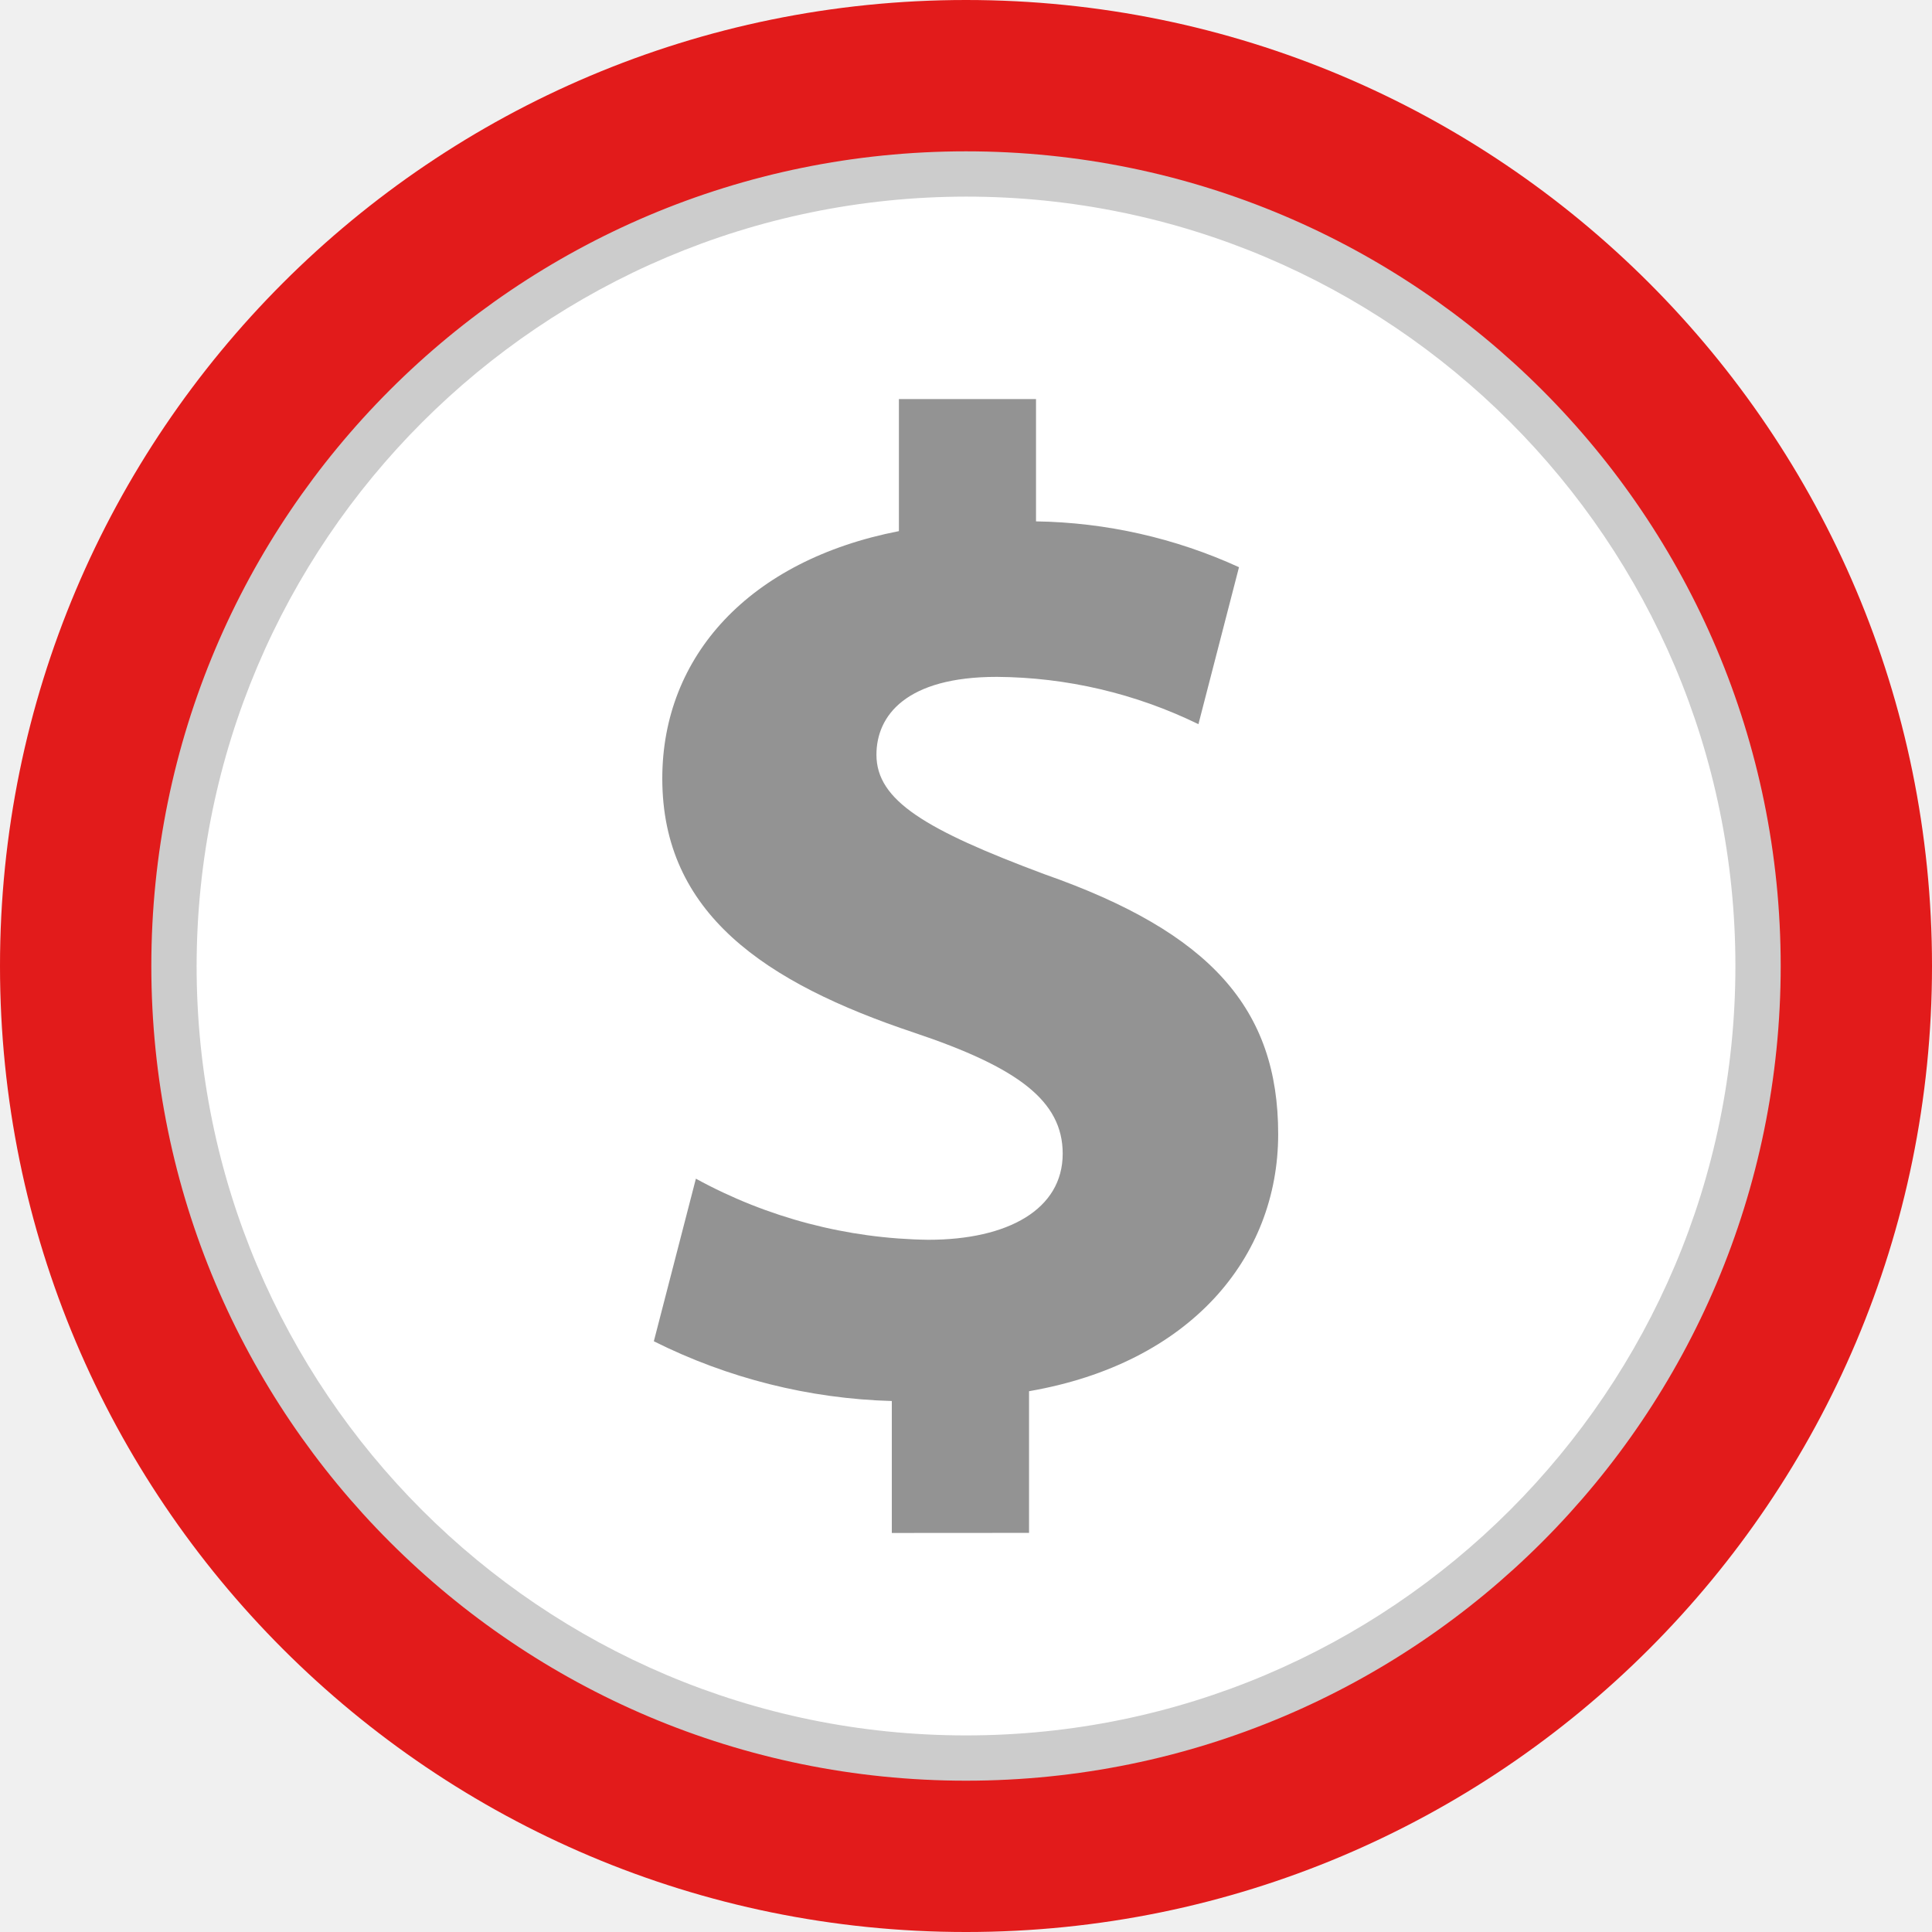
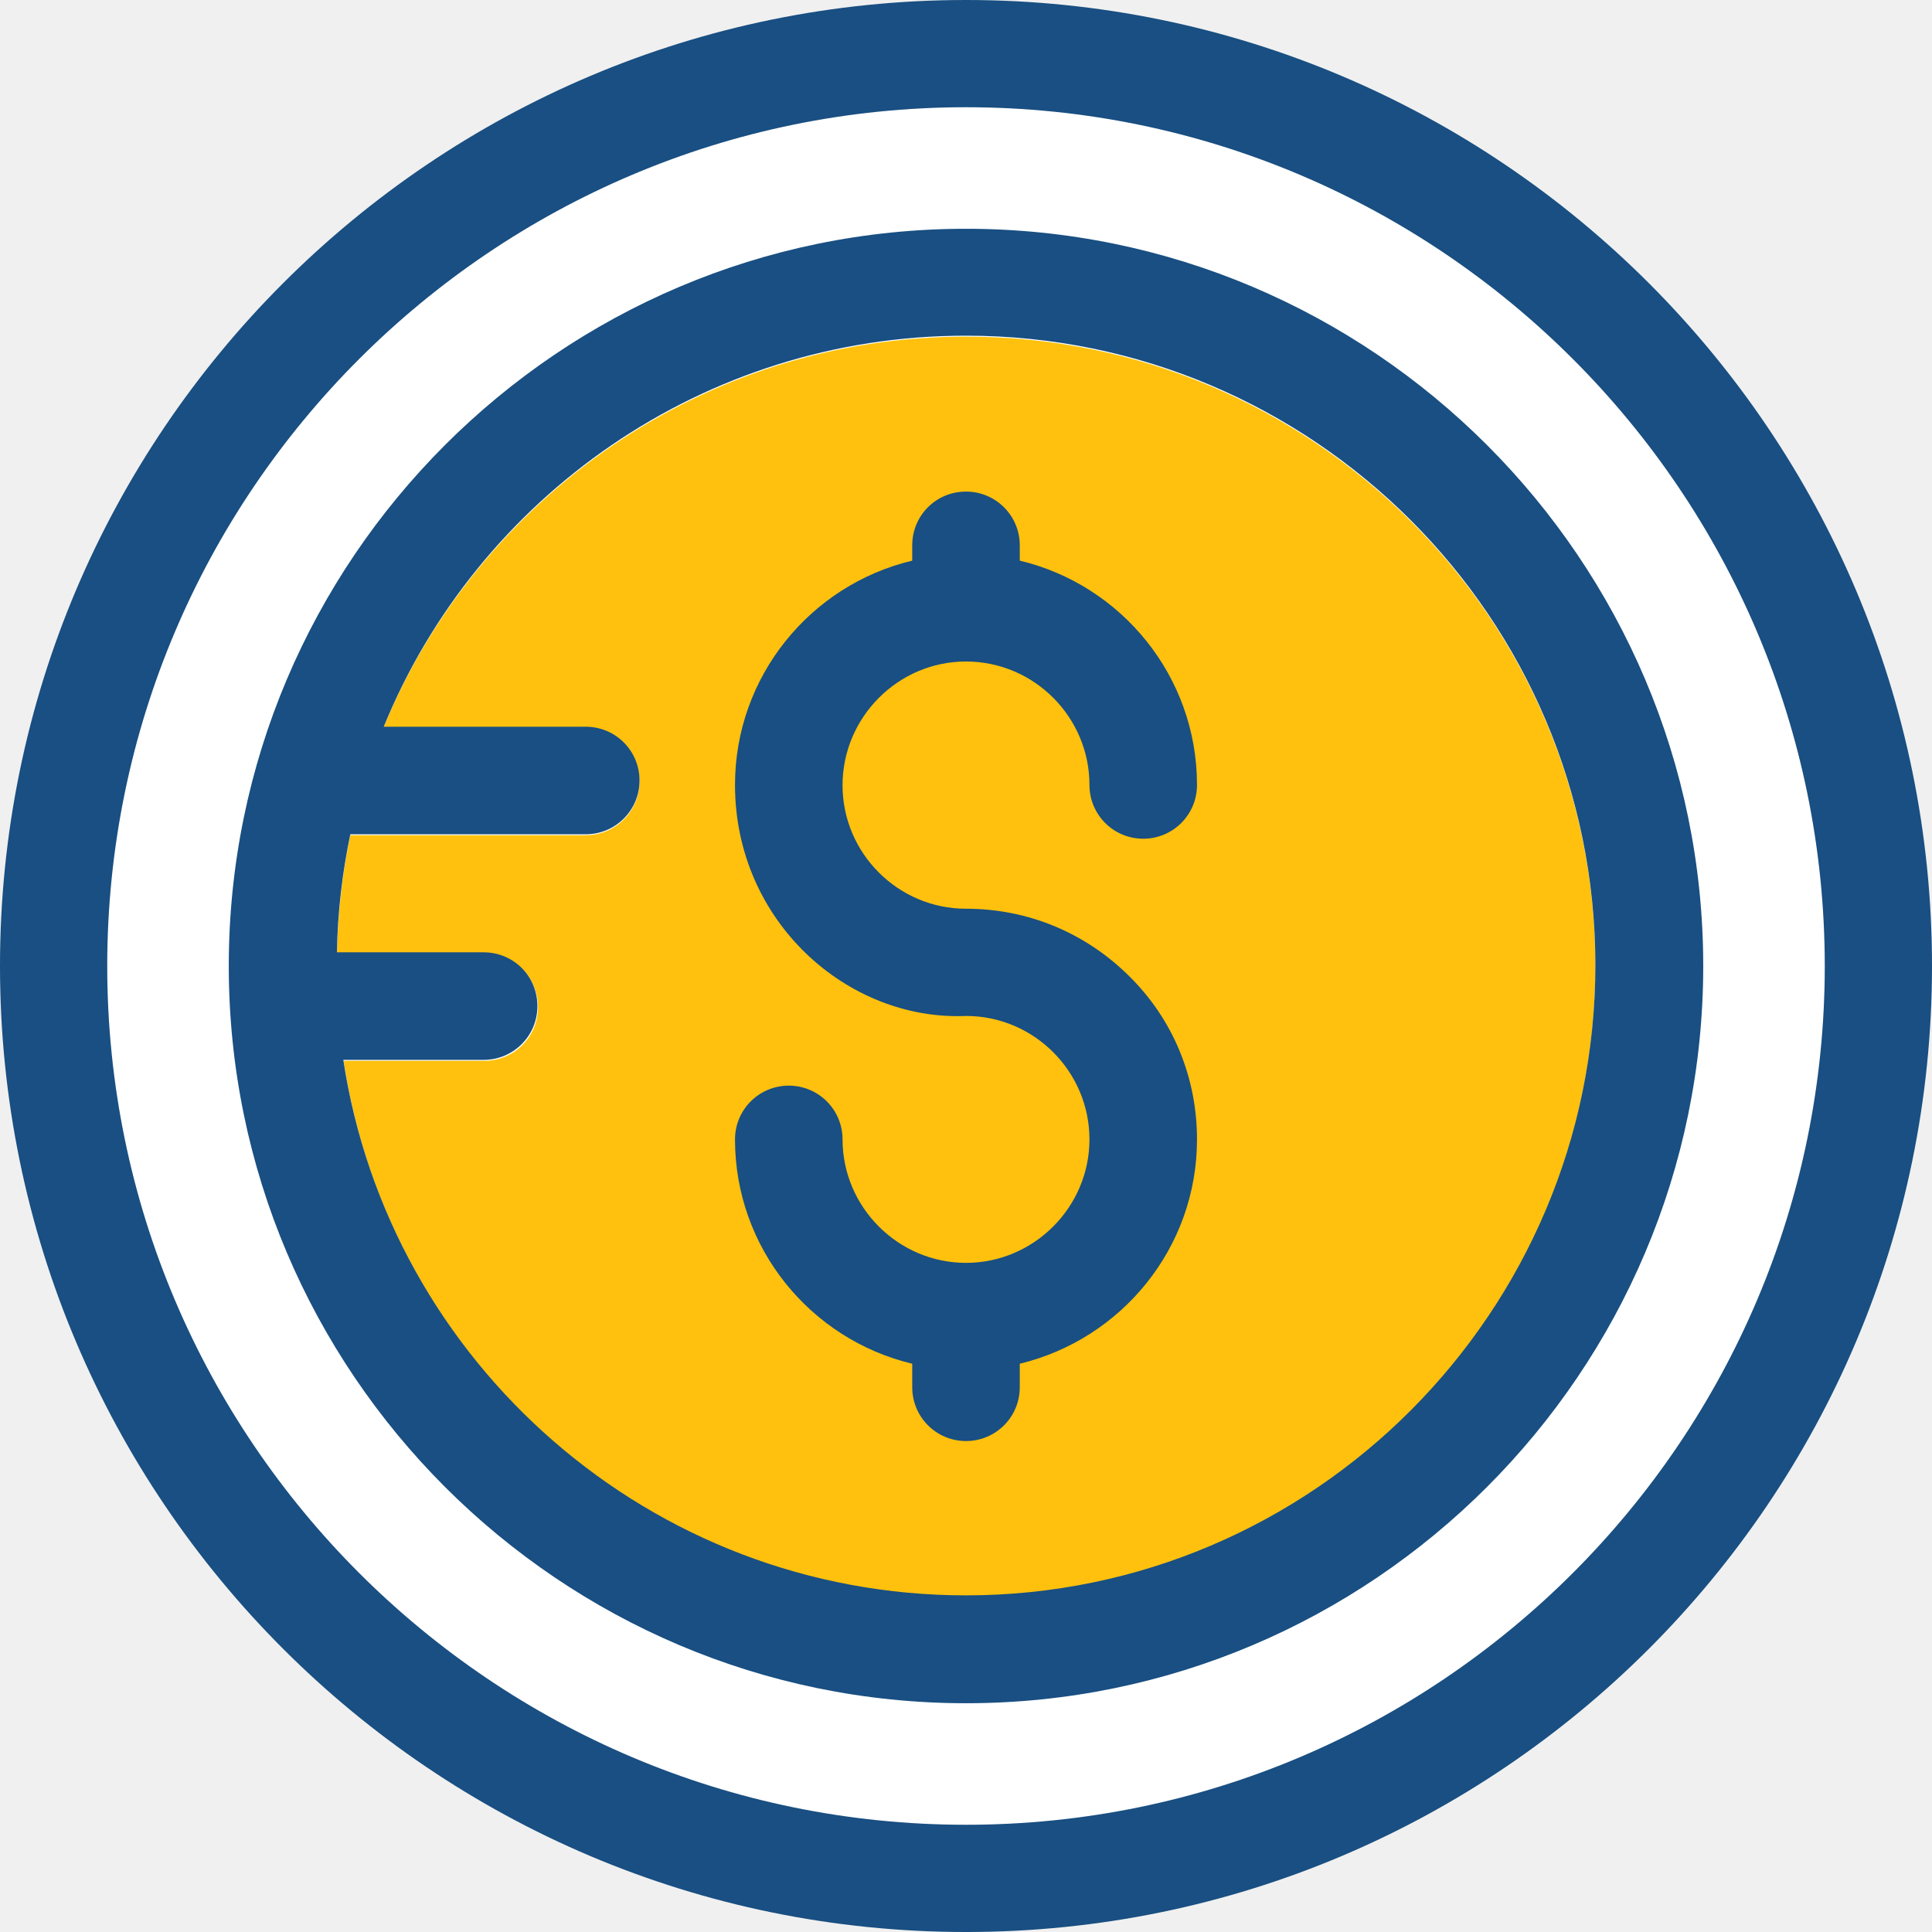
- <svg xmlns="http://www.w3.org/2000/svg" version="1.1" id="Layer_1" x="0px" y="0px" viewBox="0 0 511.995 511.995" style="enable-background:new 0 0 511.995 511.995;" xml:space="preserve">
-   <circle style="fill:#E21B1B;" cx="255.998" cy="255.998" r="255.998" />
-   <path style="fill:#FFFFFF;" d="M256,465.896c-115.923,0-209.896-93.974-209.896-209.896S140.079,46.105,256,46.105  S465.896,140.079,465.896,256C465.768,371.87,371.87,465.768,256,465.896z" />
-   <path style="fill:#CCCCCC;" d="M256,52.104c112.609,0,203.896,91.287,203.896,203.896S368.609,459.897,256,459.897  S52.104,368.609,52.104,256C52.232,143.445,143.445,52.232,256,52.104 M256,40.104c-119.236,0-215.896,96.66-215.896,215.896  S136.764,471.896,256,471.896S471.896,375.236,471.896,256l0,0C471.896,136.764,375.236,40.104,256,40.104z" />
-   <path style="fill:#939393;" d="M236.336,406.248v-34.968c-21.925-0.612-43.45-6.016-63.064-15.832l11.144-43.088  c18.902,10.35,40.052,15.91,61.6,16.192c21.144,0,35.608-8.096,35.608-22.816c0-14-11.872-22.848-39.328-32.056  c-39.688-13.256-66.784-31.664-66.784-67.376c0-32.416,23.016-57.816,62.704-65.552v-35h36.336v32.416  c18.578,0.279,36.896,4.415,53.792,12.144l-10.752,41.6c-16.647-8.128-34.907-12.412-53.432-12.536  c-24.104,0-31.896,10.312-31.896,20.632c0,12.144,12.984,19.88,44.52,31.664c44.128,15.472,61.944,35.712,61.944,68.88  c0,32.8-23.376,60.752-66.024,68.128v37.544L236.336,406.248z" />
+ <svg xmlns="http://www.w3.org/2000/svg" version="1.1" id="Layer_1" x="0px" y="0px" viewBox="0 0 392.533 392.533" style="enable-background:new 0 0 392.533 392.533;" xml:space="preserve">
+   <path style="fill:#FFFFFF;" d="M370.747,196.267c0-96.194-78.287-174.481-174.481-174.481c-96.194,0-174.481,78.287-174.481,174.481  s78.287,174.481,174.481,174.481S370.747,292.461,370.747,196.267z" />
+   <path style="fill:#FFC10D;" d="M324.137,196.267c0-70.529-57.406-127.871-127.871-127.871c-53.398,0-99.232,32.905-118.368,79.451  h41.115c6.012,0,10.925,4.848,10.925,10.925c0,6.012-4.848,10.925-10.925,10.925H71.176c-1.616,7.758-2.521,15.774-2.715,23.984  h29.931c6.012,0,10.925,4.848,10.925,10.925c0,6.077-4.848,10.925-10.925,10.925H69.818c9.244,61.479,62.448,108.8,126.513,108.8  C266.796,324.137,324.137,266.796,324.137,196.267z" />
+   <g>
+     <path style="fill:#194F82;" d="M196.267,0C87.984,0,0,87.984,0,196.267s87.984,196.267,196.267,196.267   s196.267-87.984,196.267-196.267S304.549,0,196.267,0z M21.786,196.267c0-96.194,78.287-174.481,174.481-174.481   s174.481,78.287,174.481,174.481s-78.287,174.481-174.481,174.481S21.786,292.461,21.786,196.267z" />
+     <path style="fill:#194F82;" d="M196.267,46.481c-82.554,0-149.786,67.232-149.786,149.786s67.232,149.786,149.786,149.786   s149.786-67.232,149.786-149.786S278.82,46.481,196.267,46.481z M69.754,215.337h28.509c6.012,0,10.925-4.848,10.925-10.925   s-4.848-10.925-10.925-10.925H68.461c0.129-8.21,1.099-16.226,2.715-23.984h47.838c6.012,0,10.925-4.848,10.925-10.925   c0-6.012-4.848-10.925-10.925-10.925H77.964c19.071-46.61,64.905-79.451,118.303-79.451c70.529,0,127.871,57.406,127.871,127.871   s-57.341,128.065-127.871,128.065C132.202,324.137,79.063,276.881,69.754,215.337z" />
+     <path style="fill:#194F82;" d="M196.267,134.4c13.834,0,25.083,11.313,25.083,25.083c0,6.012,4.848,10.925,10.925,10.925   c6.012,0,10.925-4.848,10.925-10.925c0-22.109-15.386-40.663-36.008-45.576v-3.103c0-6.012-4.848-10.925-10.925-10.925   s-10.925,4.848-10.925,10.925v3.103c-20.622,4.913-36.008,23.467-36.008,45.576c0,27.798,22.949,47.968,46.933,46.933l0,0   c13.834,0,25.083,11.313,25.083,25.083c0,13.77-11.313,25.083-25.083,25.083s-25.083-11.313-25.083-25.083   c0-6.012-4.848-10.925-10.925-10.925c-6.012,0-10.925,4.848-10.925,10.925c0,22.109,15.386,40.663,36.008,45.576v4.784   c0,6.012,4.848,10.925,10.925,10.925c6.012,0,10.925-4.848,10.925-10.925v-4.784c20.622-4.978,36.008-23.467,36.008-45.576   c0-12.541-4.848-24.372-13.77-33.164c-8.921-8.857-20.622-13.705-33.164-13.705l0,0c-13.834,0-25.083-11.313-25.083-25.083   C171.184,145.778,182.432,134.4,196.267,134.4z" />
+   </g>
  <g>
</g>
  <g>
</g>
  <g>
</g>
  <g>
</g>
  <g>
</g>
  <g>
</g>
  <g>
</g>
  <g>
</g>
  <g>
</g>
  <g>
</g>
  <g>
</g>
  <g>
</g>
  <g>
</g>
  <g>
</g>
  <g>
</g>
</svg>
